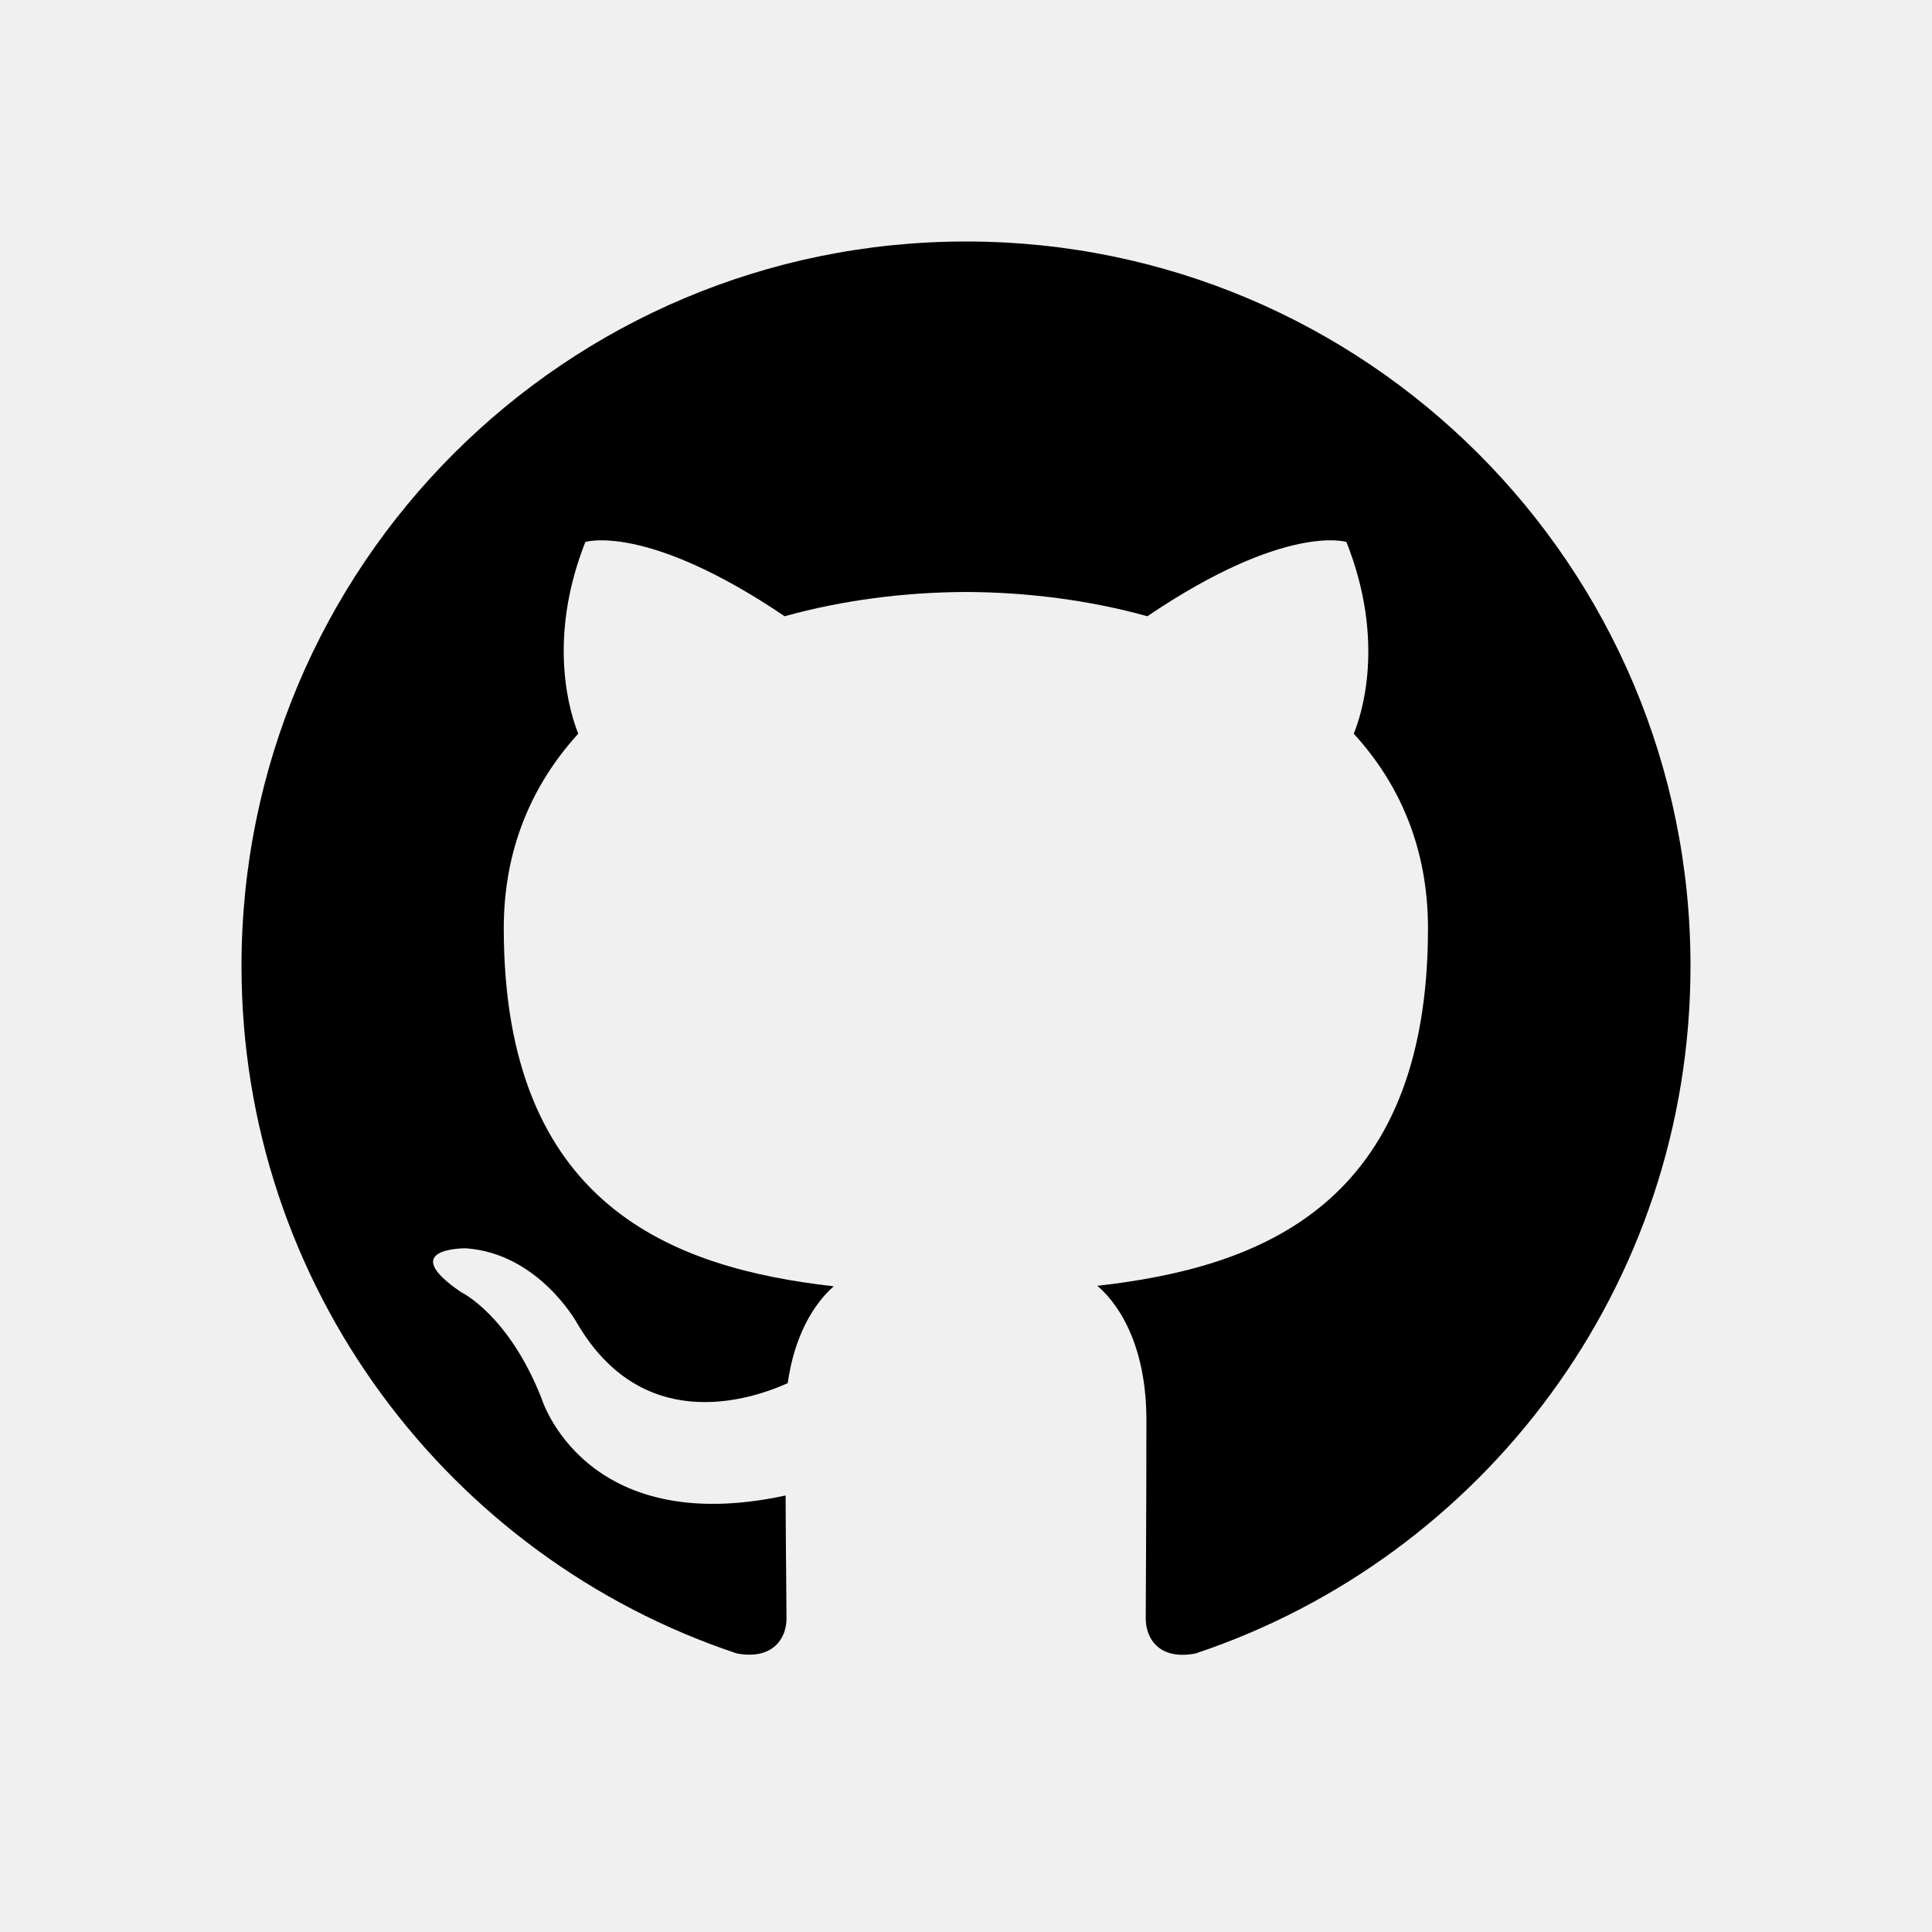
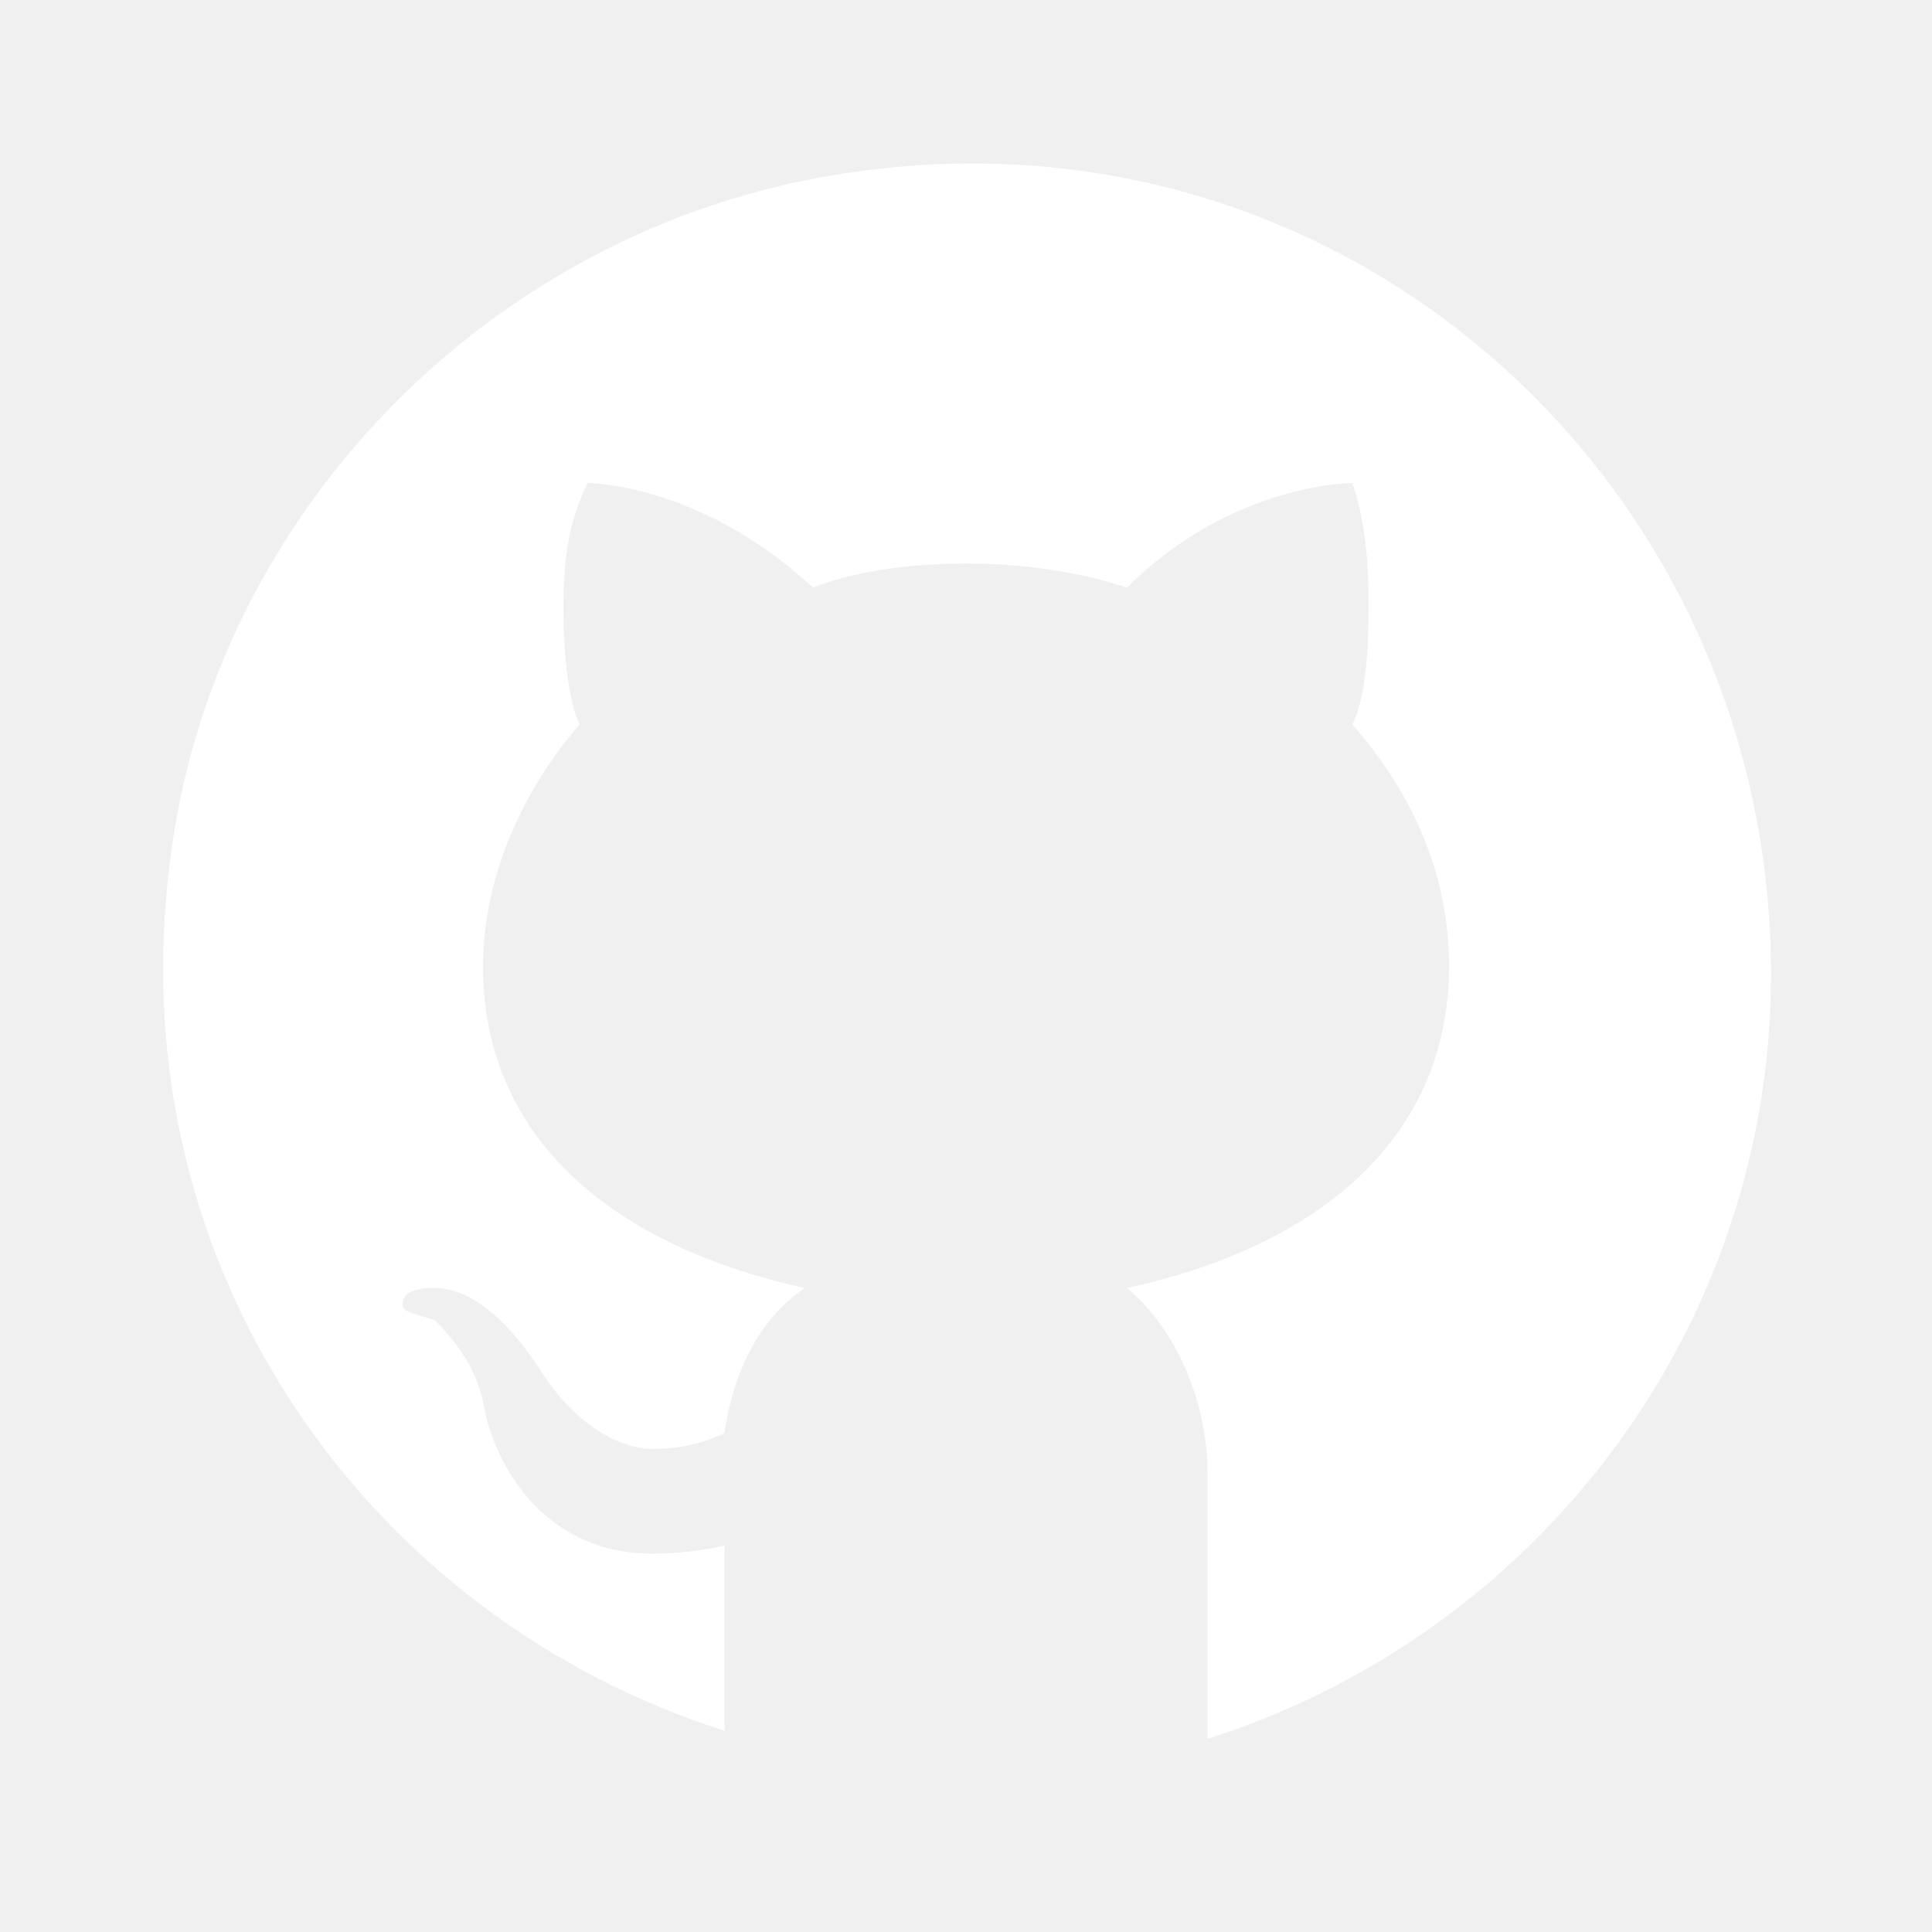
- <svg xmlns="http://www.w3.org/2000/svg" viewBox="0 0 32 32" width="32px" height="32px" fill-rule="evenodd">
-   <path fill-rule="evenodd" d="M 16 4 C 9.371 4 4 9.371 4 16 C 4 21.301 7.438 25.801 12.207 27.387 C 12.809 27.496 13.027 27.129 13.027 26.809 C 13.027 26.523 13.016 25.77 13.012 24.77 C 9.672 25.492 8.969 23.16 8.969 23.16 C 8.422 21.773 7.637 21.402 7.637 21.402 C 6.547 20.66 7.719 20.676 7.719 20.676 C 8.922 20.762 9.555 21.91 9.555 21.91 C 10.625 23.746 12.363 23.215 13.047 22.91 C 13.156 22.133 13.469 21.605 13.809 21.305 C 11.145 21.004 8.344 19.973 8.344 15.375 C 8.344 14.062 8.812 12.992 9.578 12.152 C 9.457 11.852 9.043 10.629 9.695 8.977 C 9.695 8.977 10.703 8.656 12.996 10.207 C 13.953 9.941 14.98 9.809 16 9.805 C 17.02 9.809 18.047 9.941 19.004 10.207 C 21.297 8.656 22.301 8.977 22.301 8.977 C 22.957 10.629 22.547 11.852 22.422 12.152 C 23.191 12.992 23.652 14.062 23.652 15.375 C 23.652 19.984 20.848 20.996 18.176 21.297 C 18.605 21.664 18.988 22.398 18.988 23.516 C 18.988 25.121 18.977 26.414 18.977 26.809 C 18.977 27.129 19.191 27.504 19.801 27.387 C 24.566 25.797 28 21.301 28 16 C 28 9.371 22.629 4 16 4 Z" />
+ <svg xmlns="http://www.w3.org/2000/svg" viewBox="0,0,256,256" width="24px" height="24px" fill-rule="nonzero">
+   <g fill="#ffffff" fill-rule="nonzero" stroke="none" stroke-width="1" stroke-linecap="butt" stroke-linejoin="miter" stroke-miterlimit="10" stroke-dasharray="" stroke-dashoffset="0" font-family="none" font-weight="none" font-size="none" text-anchor="none" style="mix-blend-mode: normal">
+     <g transform="scale(10.66667,10.66667)">
+       <path d="M10.9,2.1c-4.6,0.5 -8.3,4.2 -8.8,8.7c-0.6,5 2.5,9.3 6.9,10.7v-2.3c0,0 -0.4,0.1 -0.9,0.1c-1.4,0 -2,-1.2 -2.1,-1.9c-0.1,-0.4 -0.3,-0.7 -0.6,-1c-0.3,-0.1 -0.4,-0.1 -0.4,-0.2c0,-0.2 0.3,-0.2 0.4,-0.2c0.6,0 1.1,0.7 1.3,1c0.5,0.8 1.1,1 1.4,1c0.4,0 0.7,-0.1 0.9,-0.2c0.1,-0.7 0.4,-1.4 1,-1.8c-2.3,-0.5 -4,-1.8 -4,-4c0,-1.1 0.5,-2.2 1.2,-3c-0.1,-0.2 -0.2,-0.7 -0.2,-1.4c0,-0.4 0,-1 0.3,-1.6c0,0 1.4,0 2.8,1.3c0.5,-0.2 1.2,-0.3 1.9,-0.3c0.7,0 1.4,0.1 2,0.3c1.3,-1.3 2.8,-1.3 2.8,-1.3c0.2,0.6 0.2,1.2 0.2,1.6c0,0.8 -0.1,1.2 -0.2,1.4c0.7,0.8 1.2,1.8 1.2,3c0,2.2 -1.7,3.5 -4,4c0.6,0.5 1,1.4 1,2.3v3.3c4.1,-1.3 7,-5.1 7,-9.5c0,-6 -5.1,-10.7 -11.1,-10z" />
+     </g>
+   </g>
</svg>
